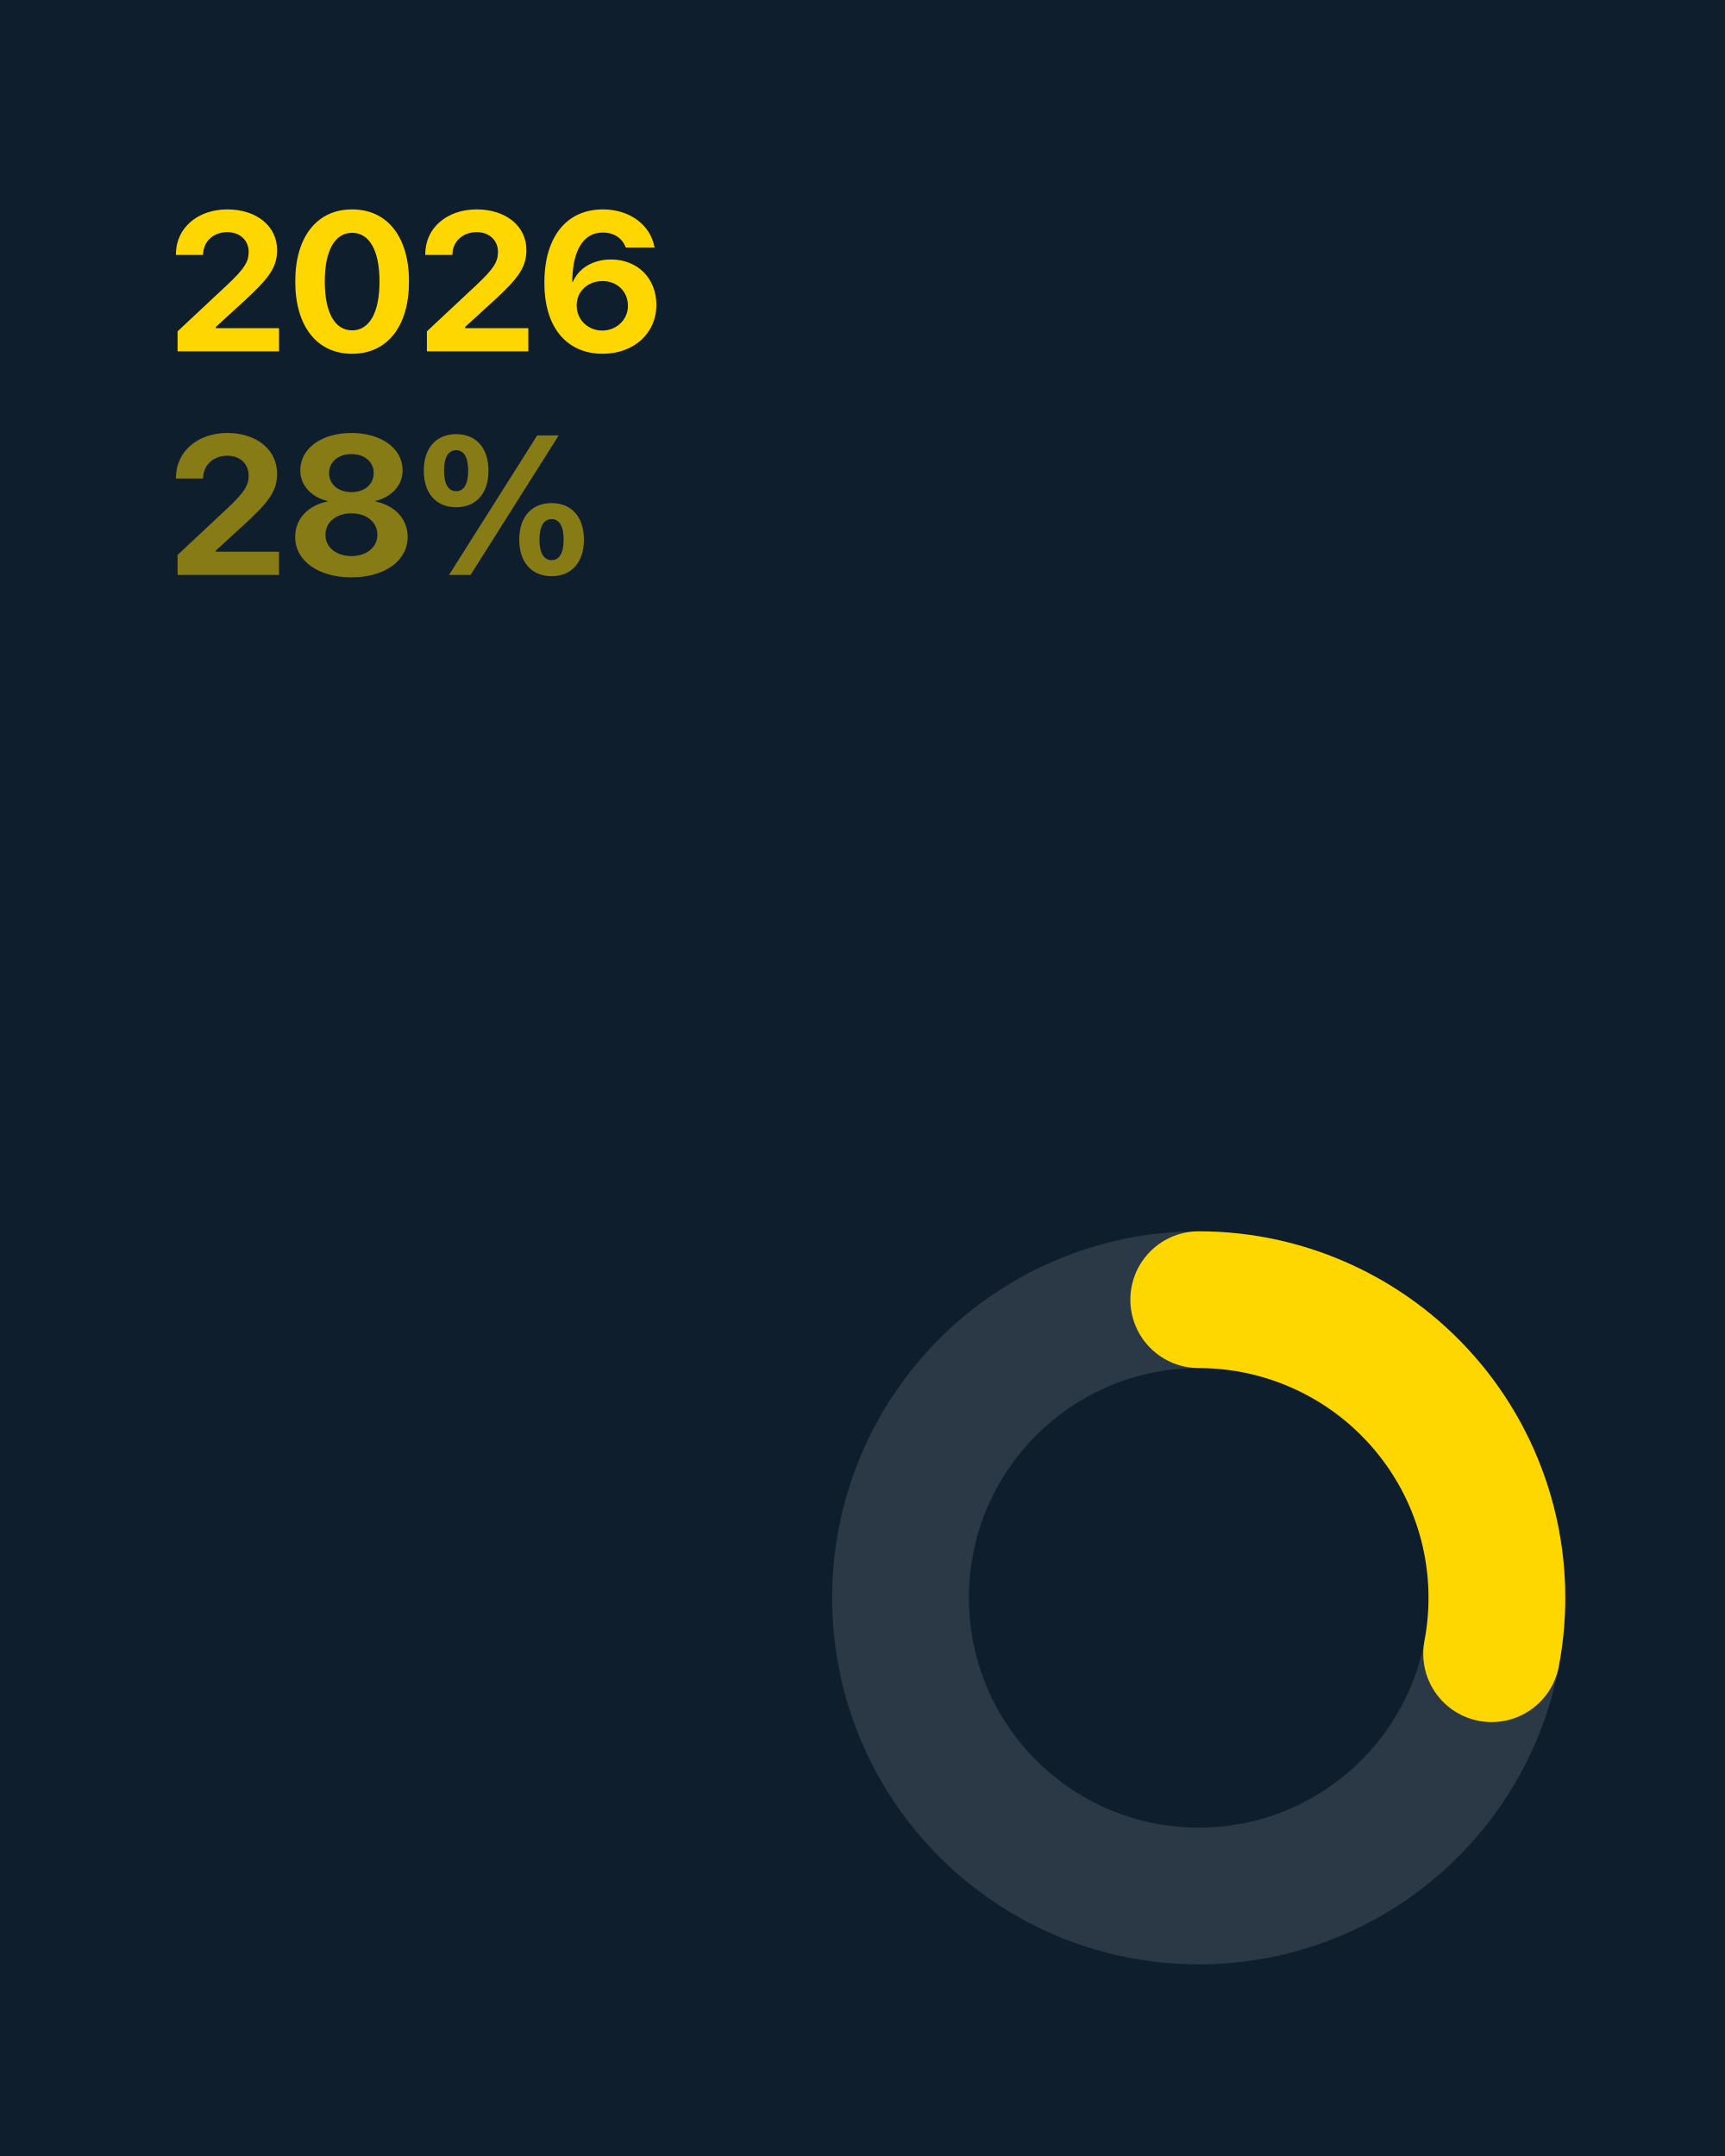
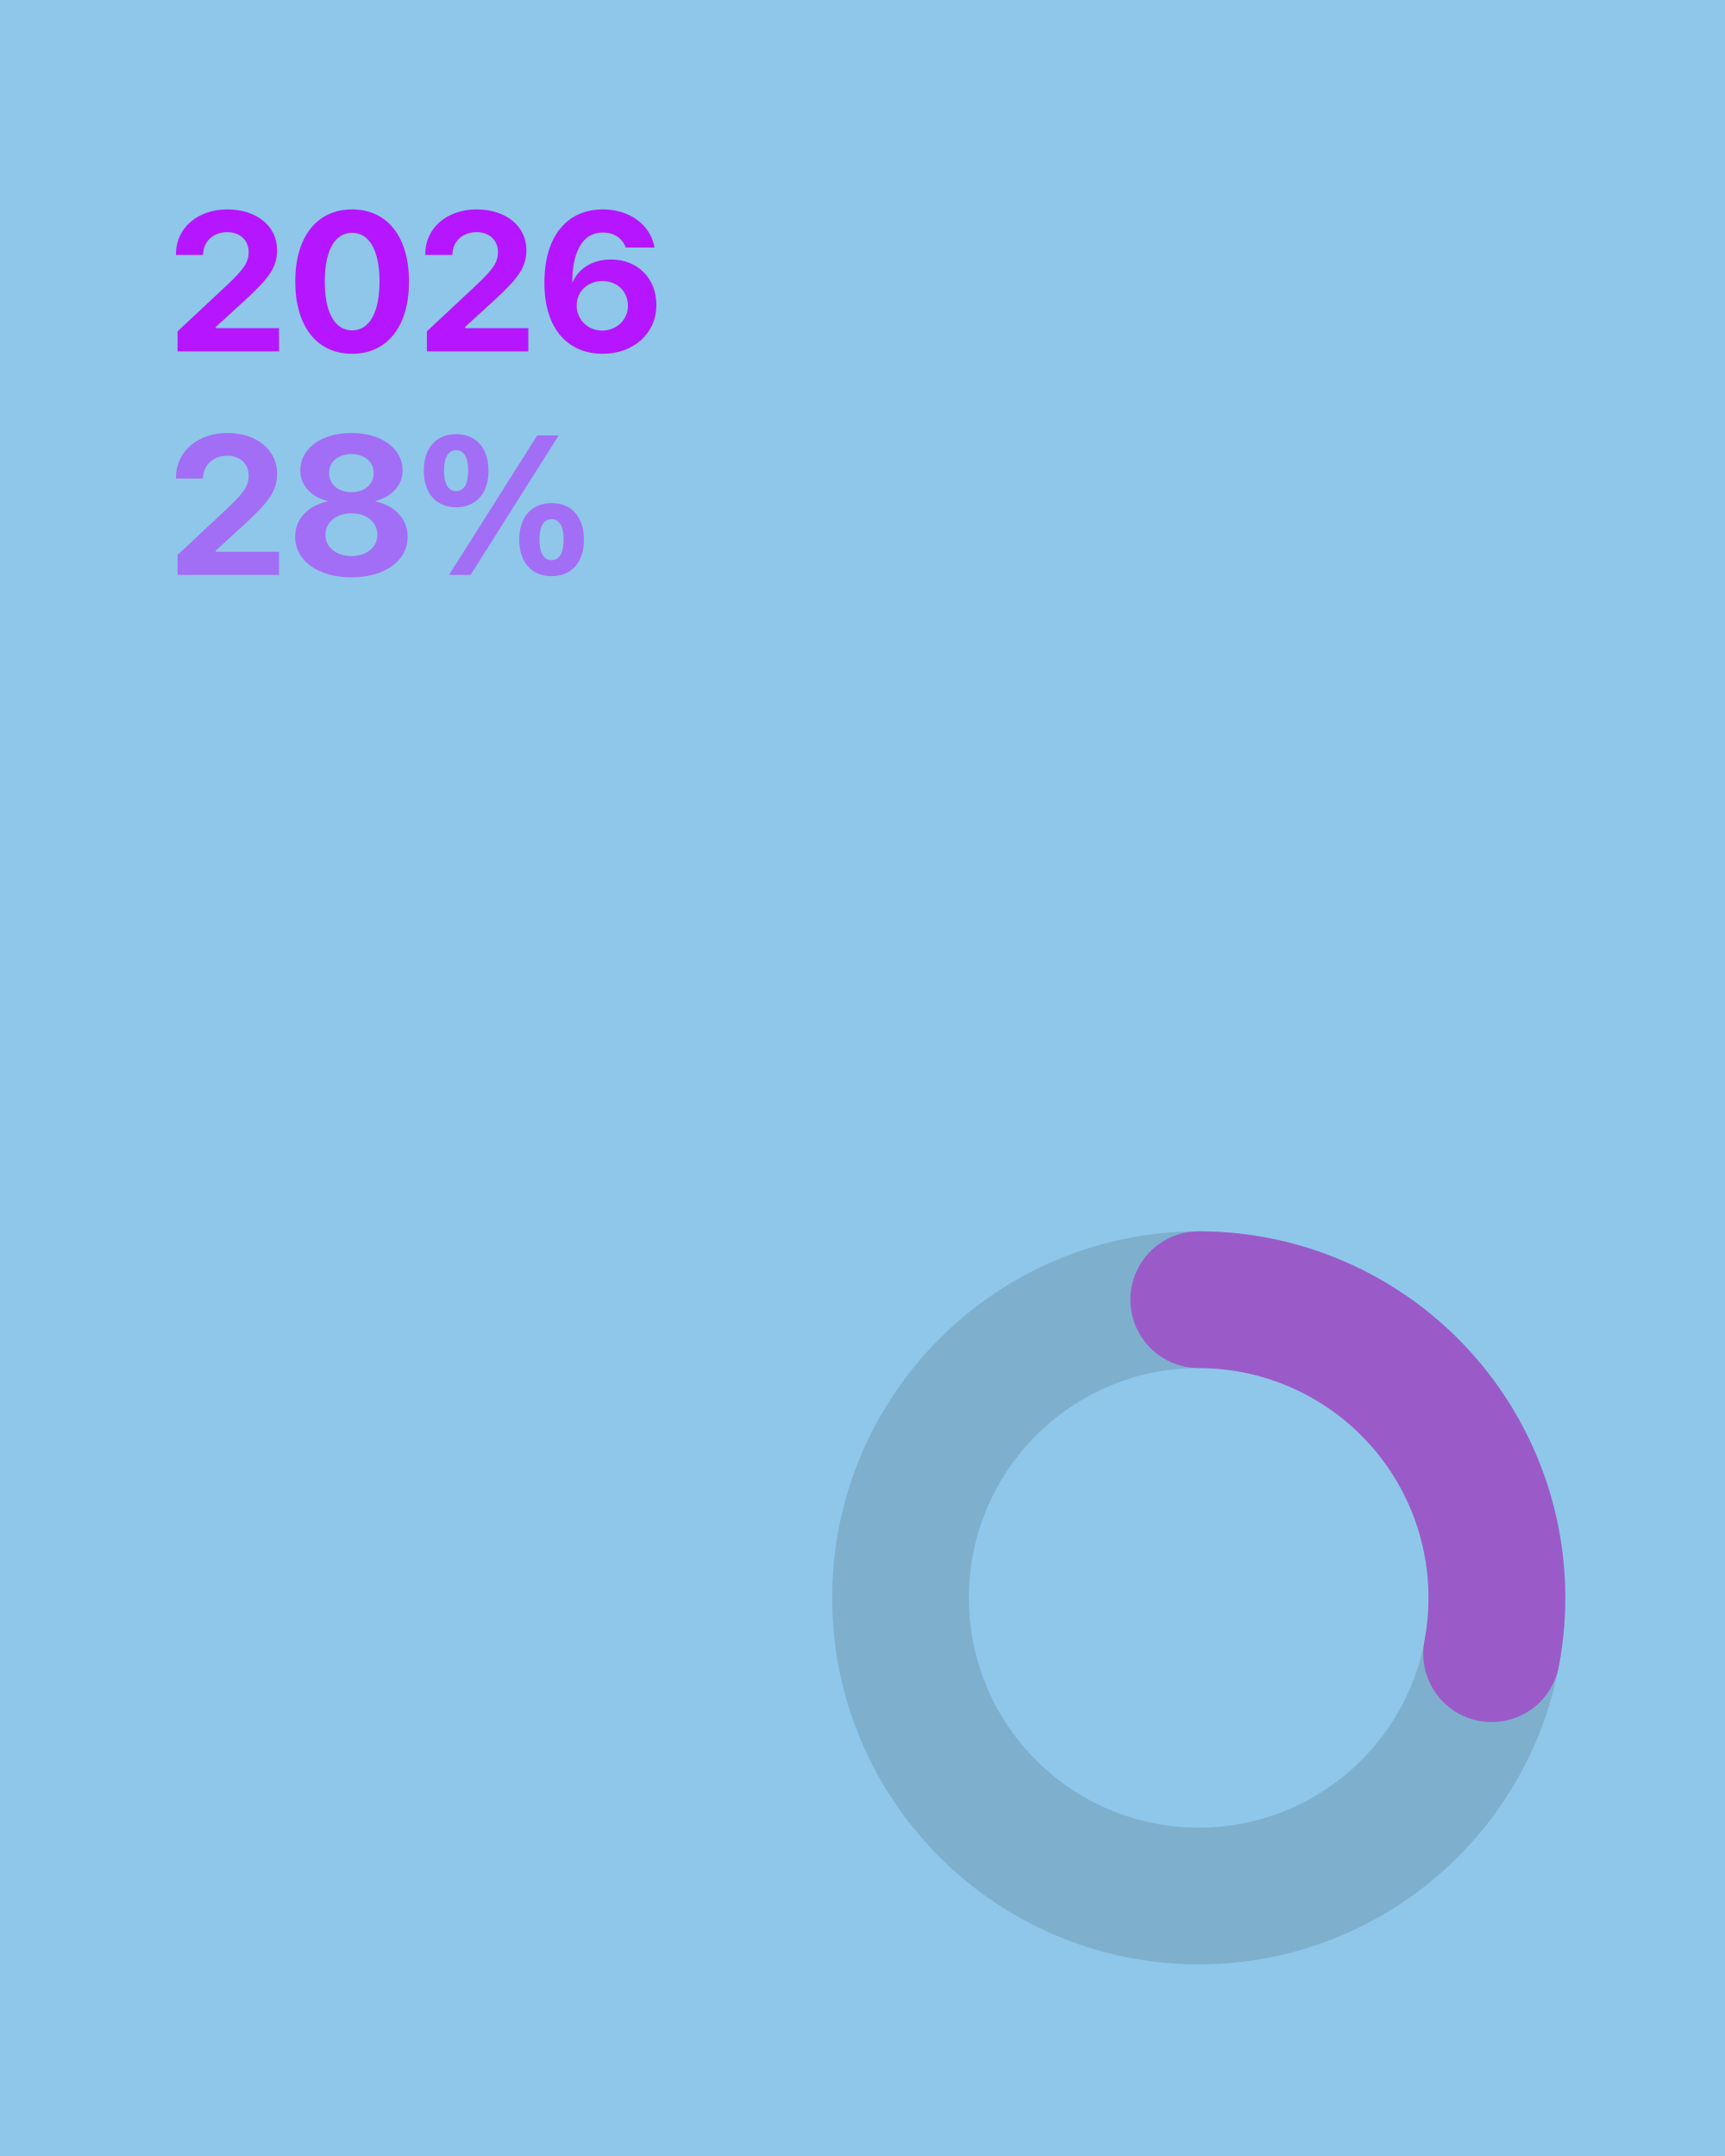
<svg xmlns="http://www.w3.org/2000/svg" viewBox="0 0 1080 1350" width="1080" height="1350">
-   <rect width="1080" height="1350" fill="#0F1E2D" />
-   <circle opacity="0.12" cx="750.5" cy="1000.5" r="186.692" fill="none" stroke="#FFFFFF" stroke-width="85.617" />
-   <path d="M750.5 813.808 A186.692 186.692 0 0 1 933.885 1035.483" fill="none" stroke="#FFD700" stroke-width="85.617" stroke-linecap="round" stroke-linejoin="round" />
-   <path d="M111.18 220L174.69 220L174.69 205.47L135.09 205.47L135.09 204.74L153.38 188.03C168.45 174.17 173.48 167.26 173.48 156.67L173.48 156.55C173.48 141.65 160.76 131.12 142.30 131.12C123.83 131.12 110.15 142.68 110.15 159.15L110.15 159.63L127.10 159.63L127.16 159.09C127.40 151.22 133.46 145.35 142.42 145.35C150.17 145.35 155.62 150.43 155.68 157.58L155.68 157.70C155.68 163.75 153.32 168.05 142.05 178.59L111.18 207.47ZM220.46 221.51C242.62 221.51 256.06 204.14 256.06 176.35L256.06 176.22C256.06 148.43 242.62 131.12 220.46 131.12C198.30 131.12 184.86 148.43 184.86 176.22L184.86 176.35C184.86 204.14 198.30 221.51 220.46 221.51ZM220.46 206.86C209.56 206.86 203.33 195.54 203.33 176.35L203.33 176.22C203.33 157.03 209.56 145.77 220.46 145.77C231.36 145.77 237.60 157.03 237.60 176.22L237.60 176.35C237.60 195.54 231.36 206.86 220.46 206.86ZM267.27 220L330.78 220L330.78 205.47L291.18 205.47L291.18 204.74L309.47 188.03C324.54 174.17 329.57 167.26 329.57 156.67L329.57 156.55C329.57 141.65 316.85 131.12 298.39 131.12C279.92 131.12 266.24 142.68 266.24 159.15L266.24 159.63L283.19 159.63L283.25 159.09C283.49 151.22 289.55 145.35 298.51 145.35C306.26 145.35 311.71 150.43 311.77 157.58L311.77 157.70C311.77 163.75 309.41 168.05 298.14 178.59L267.27 207.47ZM377.28 221.51C396.71 221.51 410.94 208.80 410.94 190.94L410.94 190.82C410.94 174.47 399.38 162.48 382.49 162.48C370.68 162.48 362.08 168.41 358.63 176.53L358.27 176.53C358.27 175.62 358.33 174.41 358.39 173.20C359.05 157.76 364.63 145.59 377.40 145.59C384.54 145.59 389.39 149.16 391.57 154.43L391.75 154.97L409.79 154.97L409.67 154.37C407.07 140.87 394.35 131.12 377.46 131.12C354.70 131.12 340.83 148.31 340.83 176.95L340.83 177.07C340.83 206.68 356.21 221.51 377.28 221.51ZM361.05 191.36L361.05 191.24C361.05 182.34 368.08 175.98 377.22 175.98C386.30 175.98 393.14 182.40 393.14 191.48L393.14 191.60C393.14 200.20 385.94 206.98 377.04 206.98C368.08 206.98 361.05 200.14 361.05 191.36Z" fill="#FFD700" />
-   <path d="M111.18 360L174.69 360L174.69 345.47L135.09 345.47L135.09 344.74L153.38 328.03C168.45 314.17 173.48 307.26 173.48 296.67L173.48 296.55C173.48 281.65 160.76 271.12 142.30 271.12C123.83 271.12 110.15 282.68 110.15 299.15L110.15 299.63L127.10 299.63L127.16 299.09C127.40 291.22 133.46 285.35 142.42 285.35C150.17 285.35 155.62 290.43 155.68 297.58L155.68 297.70C155.68 303.75 153.32 308.05 142.05 318.59L111.18 347.47ZM220.04 361.51C240.87 361.51 255.22 351.16 255.22 336.14L255.22 336.02C255.22 324.70 246.80 316.35 235.12 314.04L235.12 313.68C245.17 311.20 252.07 303.87 252.07 294.55L252.07 294.43C252.07 280.93 238.87 271.12 220.04 271.12C201.15 271.12 188.01 280.93 188.01 294.43L188.01 294.55C188.01 303.87 194.85 311.20 204.96 313.68L204.96 314.04C193.22 316.35 184.80 324.70 184.80 336.02L184.80 336.14C184.80 351.16 199.21 361.51 220.04 361.51ZM220.04 308.17C211.80 308.17 206.05 303.27 206.05 296.24L206.05 296.12C206.05 289.16 211.87 284.32 220.04 284.32C228.21 284.32 233.96 289.16 233.96 296.12L233.96 296.24C233.96 303.27 228.27 308.17 220.04 308.17ZM220.04 348.19C210.47 348.19 203.75 342.62 203.75 334.93L203.75 334.81C203.75 327.06 210.41 321.43 220.04 321.43C229.67 321.43 236.27 327.06 236.27 334.81L236.27 334.93C236.27 342.62 229.54 348.19 220.04 348.19ZM285.61 317.62C298.14 317.62 305.83 308.84 305.83 294.73L305.83 294.67C305.83 280.62 298.14 271.84 285.61 271.84C273.02 271.84 265.33 280.62 265.33 294.67L265.33 294.73C265.33 308.84 273.02 317.62 285.61 317.62ZM294.63 360L349.79 272.63L336.35 272.63L281.13 360ZM285.61 307.57C280.71 307.57 277.98 303.03 277.98 294.73L277.98 294.67C277.98 286.44 280.71 281.89 285.61 281.89C290.46 281.89 293.12 286.44 293.12 294.67L293.12 294.73C293.12 303.03 290.46 307.57 285.61 307.57ZM345.37 360.79C357.90 360.79 365.59 352.01 365.59 337.90L365.59 337.84C365.59 323.79 357.90 315.01 345.37 315.01C332.78 315.01 325.09 323.79 325.09 337.84L325.09 337.90C325.09 352.01 332.78 360.79 345.37 360.79ZM345.37 350.74C340.47 350.74 337.74 346.20 337.74 337.90L337.74 337.84C337.74 329.61 340.47 325.06 345.37 325.06C350.21 325.06 352.88 329.61 352.88 337.84L352.88 337.90C352.88 346.20 350.21 350.74 345.37 350.74Z" fill="#FFD700" opacity="0.5" />
+   <rect width="1080" height="1350" fill="#8FC7EA" />
+   <circle opacity="0.12" cx="750.5" cy="1000.5" r="186.692" fill="none" stroke="#000000" stroke-width="85.617" />
+   <path d="M750.5 813.808 A186.692 186.692 0 0 1 933.885 1035.483" fill="none" stroke="#9A5BC9" stroke-width="85.617" stroke-linecap="round" stroke-linejoin="round" />
+   <path d="M111.18 220L174.69 220L174.69 205.47L135.09 205.47L135.09 204.74L153.38 188.03C168.45 174.17 173.48 167.26 173.48 156.67L173.48 156.55C173.48 141.65 160.76 131.12 142.30 131.12C123.83 131.12 110.15 142.68 110.15 159.15L110.15 159.63L127.10 159.63L127.16 159.09C127.40 151.22 133.46 145.35 142.42 145.35C150.17 145.35 155.62 150.43 155.68 157.58L155.68 157.70C155.68 163.75 153.32 168.05 142.05 178.59L111.18 207.47ZM220.46 221.51C242.62 221.51 256.06 204.14 256.06 176.35L256.06 176.22C256.06 148.43 242.62 131.12 220.46 131.12C198.30 131.12 184.86 148.43 184.86 176.22L184.86 176.35C184.86 204.14 198.30 221.51 220.46 221.51ZM220.46 206.86C209.56 206.86 203.33 195.54 203.33 176.35L203.33 176.22C203.33 157.03 209.56 145.77 220.46 145.77C231.36 145.77 237.60 157.03 237.60 176.22L237.60 176.35C237.60 195.54 231.36 206.86 220.46 206.86ZM267.27 220L330.78 220L330.78 205.47L291.18 205.47L291.18 204.74L309.47 188.03C324.54 174.17 329.57 167.26 329.57 156.67L329.57 156.55C329.57 141.65 316.85 131.12 298.39 131.12C279.92 131.12 266.24 142.68 266.24 159.15L266.24 159.63L283.19 159.63L283.25 159.09C283.49 151.22 289.55 145.35 298.51 145.35C306.26 145.35 311.71 150.43 311.77 157.58L311.77 157.70C311.77 163.75 309.41 168.05 298.14 178.59L267.27 207.47ZM377.28 221.51C396.71 221.51 410.94 208.80 410.94 190.94L410.94 190.82C410.94 174.47 399.38 162.48 382.49 162.48C370.68 162.48 362.08 168.41 358.63 176.53L358.27 176.53C358.27 175.62 358.33 174.41 358.39 173.20C359.05 157.76 364.63 145.59 377.40 145.59C384.54 145.59 389.39 149.16 391.57 154.43L391.75 154.97L409.79 154.97L409.67 154.37C407.07 140.87 394.35 131.12 377.46 131.12C354.70 131.12 340.83 148.31 340.83 176.95L340.83 177.07C340.83 206.68 356.21 221.51 377.28 221.51ZM361.05 191.36L361.05 191.24C361.05 182.34 368.08 175.98 377.22 175.98C386.30 175.98 393.14 182.40 393.14 191.48L393.14 191.60C393.14 200.20 385.94 206.98 377.04 206.98C368.08 206.98 361.05 200.14 361.05 191.36Z" fill="#B516FF" />
+   <path d="M111.18 360L174.69 360L174.69 345.47L135.09 345.47L135.09 344.74L153.38 328.03C168.45 314.17 173.48 307.26 173.48 296.67L173.48 296.55C173.48 281.65 160.76 271.12 142.30 271.12C123.83 271.12 110.15 282.68 110.15 299.15L110.15 299.63L127.10 299.63L127.16 299.09C127.40 291.22 133.46 285.35 142.42 285.35C150.17 285.35 155.62 290.43 155.68 297.58L155.68 297.70C155.68 303.75 153.32 308.05 142.05 318.59L111.18 347.47ZM220.04 361.51C240.87 361.51 255.22 351.16 255.22 336.14L255.22 336.02C255.22 324.70 246.80 316.35 235.12 314.04L235.12 313.68C245.17 311.20 252.07 303.87 252.07 294.55L252.07 294.43C252.07 280.93 238.87 271.12 220.04 271.12C201.15 271.12 188.01 280.93 188.01 294.43L188.01 294.55C188.01 303.87 194.85 311.20 204.96 313.68L204.96 314.04C193.22 316.35 184.80 324.70 184.80 336.02L184.80 336.14C184.80 351.16 199.21 361.51 220.04 361.51ZM220.04 308.17C211.80 308.17 206.05 303.27 206.05 296.24L206.05 296.12C206.05 289.16 211.87 284.32 220.04 284.32C228.21 284.32 233.96 289.16 233.96 296.12L233.96 296.24C233.96 303.27 228.27 308.17 220.04 308.17ZM220.04 348.19C210.47 348.19 203.75 342.62 203.75 334.93L203.75 334.81C203.75 327.06 210.41 321.43 220.04 321.43C229.67 321.43 236.27 327.06 236.27 334.81L236.27 334.93C236.27 342.62 229.54 348.19 220.04 348.19ZM285.61 317.62C298.14 317.62 305.83 308.84 305.83 294.73L305.83 294.67C305.83 280.62 298.14 271.84 285.61 271.84C273.02 271.84 265.33 280.62 265.33 294.67L265.33 294.73C265.33 308.84 273.02 317.62 285.61 317.62ZM294.63 360L349.79 272.63L336.35 272.63L281.13 360ZM285.61 307.57C280.71 307.57 277.98 303.03 277.98 294.73L277.98 294.67C277.98 286.44 280.71 281.89 285.61 281.89C290.46 281.89 293.12 286.44 293.12 294.67L293.12 294.73C293.12 303.03 290.46 307.57 285.61 307.57ZM345.37 360.79C357.90 360.79 365.59 352.01 365.59 337.90L365.59 337.84C365.59 323.79 357.90 315.01 345.37 315.01C332.78 315.01 325.09 323.79 325.09 337.84L325.09 337.90C325.09 352.01 332.78 360.79 345.37 360.79ZM345.37 350.74C340.47 350.74 337.74 346.20 337.74 337.90L337.74 337.84C337.74 329.61 340.47 325.06 345.37 325.06C350.21 325.06 352.88 329.61 352.88 337.84L352.88 337.90C352.88 346.20 350.21 350.74 345.37 350.74Z" fill="#B516FF" opacity="0.5" />
</svg>
